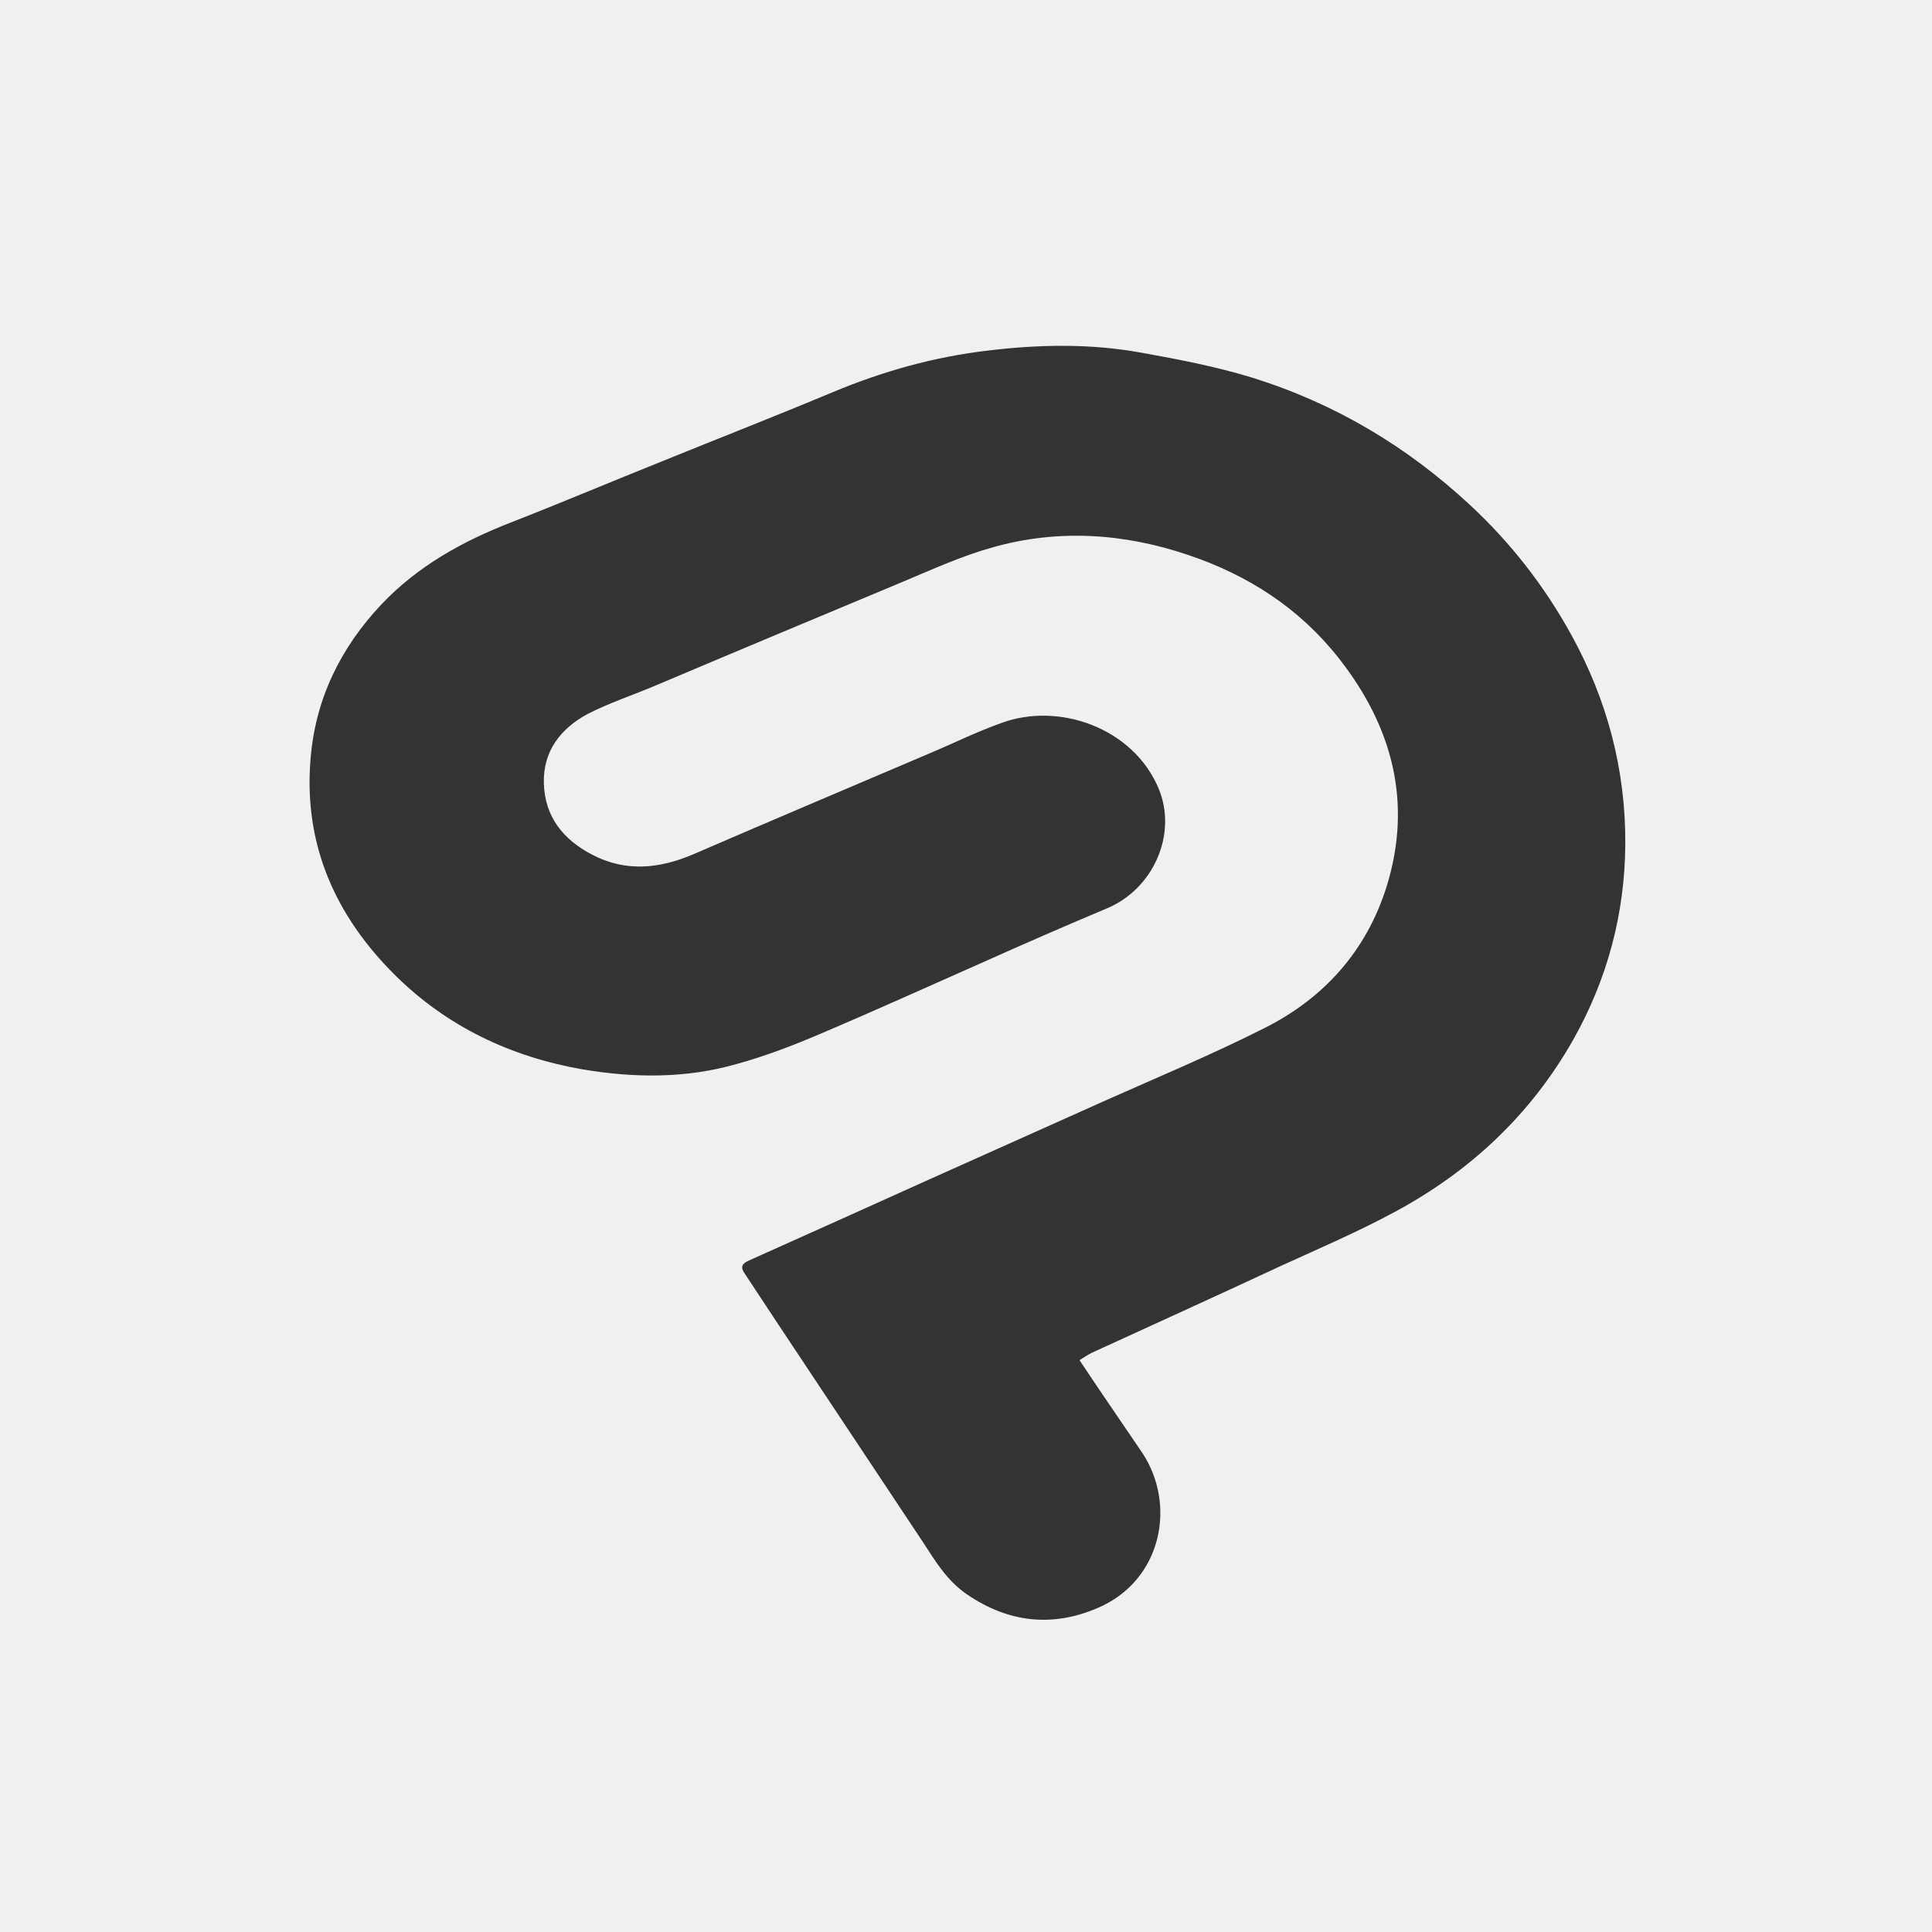
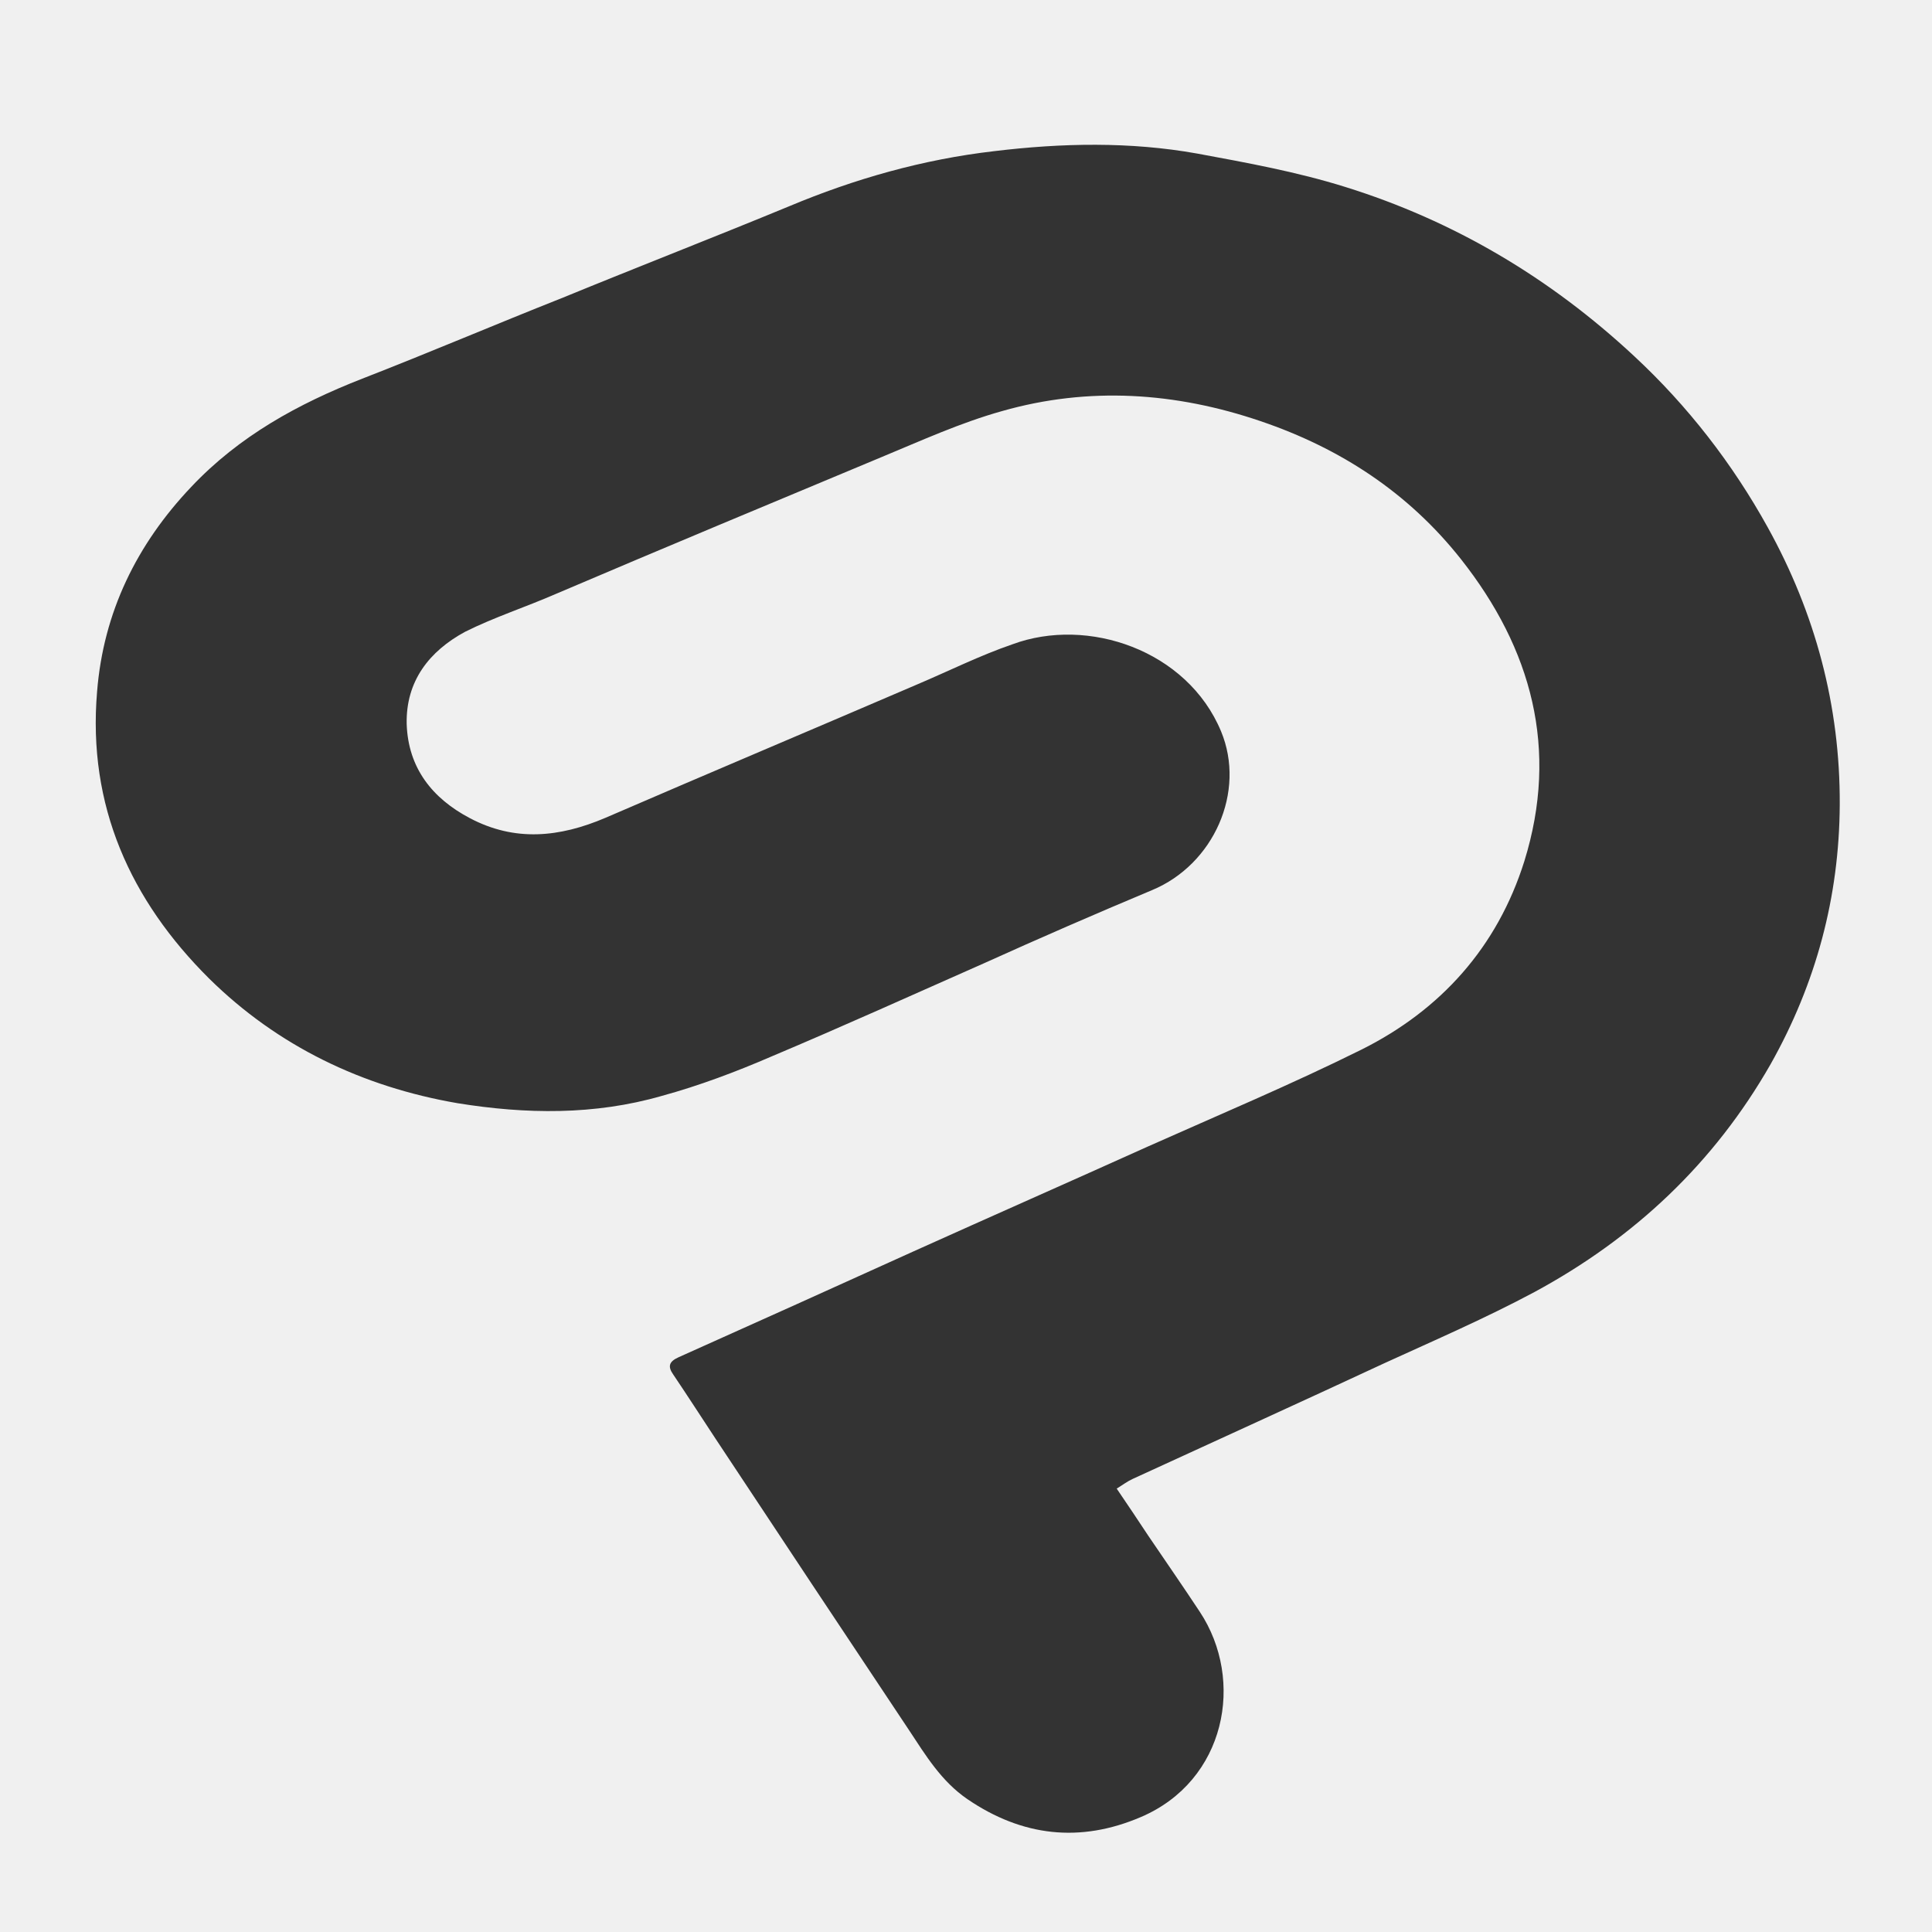
- <svg xmlns="http://www.w3.org/2000/svg" version="1.0" id="Layer_1" x="0px" y="0px" viewBox="0 0 400 400" enable-background="new 0 0 400 400" xml:space="preserve">
+ <svg xmlns="http://www.w3.org/2000/svg" version="1.1" id="Layer_1" x="0px" y="0px" viewBox="0 0 400 400" style="enable-background:new 0 0 400 400;" xml:space="preserve">
+   <style type="text/css">
+ 	.st0{display:none;fill:#FFFFFF;}
+ 	.st1{fill:#333333;}
+ </style>
  <g>
-     <path display="none" fill="#FFFFFF" d="M0,0v400h400V0H0z M325.7,215.2c-8.8,15.5-21.3,27.2-36.9,35.6c-7.6,4.1-15.5,7.5-23.4,11.1   c-13.1,6.1-26.3,12.1-39.4,18.1c-0.8,0.4-1.5,0.9-2.5,1.5c1.7,2.6,3.3,4.9,4.9,7.3c2.7,4,5.4,7.9,8.1,11.9   c7.1,10.7,4.1,26.4-9.2,32.1c-9.5,4.1-18.6,3-27.1-2.8c-4.1-2.8-6.5-6.8-9.1-10.8c-10.1-15.2-20.2-30.4-30.3-45.6   c-2.2-3.3-4.4-6.7-6.6-10c-0.9-1.3-0.7-2,0.8-2.7c12.3-5.5,24.5-11,36.7-16.5c12.2-5.5,24.4-10.9,36.6-16.4   c11.2-5,22.5-9.7,33.4-15.2c12.4-6.2,21.2-16,25.4-29.4c5.4-17.5,1.1-33.2-9.9-47.2c-8.1-10.3-18.7-17.2-31.2-21.4   c-13.3-4.5-26.9-5.4-40.4-1.6c-6.5,1.8-12.6,4.6-18.8,7.2c-17,7.1-34,14.2-51,21.4c-4.7,2-9.6,3.6-14.1,5.9   c-5.6,3-9.3,7.7-9.1,14.4c0.2,6.9,4,11.6,9.9,14.7c7,3.7,14,3,21.2-0.1c16.2-7,32.5-13.9,48.7-20.8c5-2.1,9.8-4.5,14.9-6.3   c11.8-4.4,27.3,0.9,32.6,13.6c3.9,9.4-1.1,20.8-10.8,24.8c-8.8,3.7-17.5,7.5-26.2,11.4c-11.1,4.9-22.1,9.9-33.2,14.6   c-5.6,2.4-11.4,4.6-17.2,6.2c-10.5,3-21.2,2.9-31.9,1.1c-14.9-2.6-28.1-8.9-38.8-19.5c-12.3-12.2-19-27-17.5-44.8   c1-12.4,6.2-23,14.7-32c7.5-7.9,16.7-13,26.7-16.9c10.5-4.1,20.9-8.5,31.4-12.7c11.8-4.8,23.6-9.4,35.3-14.3   c10.3-4.3,20.9-7.3,32-8.6c10.6-1.3,21.3-1.5,31.8,0.4c7.8,1.4,15.6,2.9,23.1,5.2c17,5.3,32,14.2,45.1,26.4   c8.4,7.8,15.4,16.8,20.9,26.8c7.4,13.5,11.3,28.1,11.2,43.5C336.4,189.1,332.8,202.7,325.7,215.2z" />
-     <path fill="#333333" d="M336.5,174.8c-0.1,14.4-3.7,27.9-10.8,40.5c-8.8,15.5-21.3,27.2-36.9,35.6c-7.6,4.1-15.5,7.5-23.4,11.1   c-13.1,6.1-26.3,12.1-39.4,18.1c-0.8,0.4-1.5,0.9-2.5,1.5c1.7,2.6,3.3,4.9,4.9,7.3c2.7,4,5.4,7.9,8.1,11.9   c7.1,10.7,4.1,26.4-9.2,32.1c-9.5,4.1-18.6,3-27.1-2.8c-4.1-2.8-6.5-6.8-9.1-10.8c-10.1-15.2-20.2-30.4-30.3-45.6   c-2.2-3.3-4.4-6.7-6.6-10c-0.9-1.3-0.7-2,0.8-2.7c12.3-5.5,24.5-11,36.7-16.5c12.2-5.5,24.4-10.9,36.6-16.4   c11.2-5,22.5-9.7,33.4-15.2c12.4-6.2,21.2-16,25.4-29.4c5.4-17.5,1.1-33.2-9.9-47.2c-8.1-10.3-18.7-17.2-31.2-21.4   c-13.3-4.5-26.9-5.4-40.4-1.6c-6.5,1.8-12.6,4.6-18.8,7.2c-17,7.1-34,14.2-51,21.4c-4.7,2-9.6,3.6-14.1,5.9   c-5.6,3-9.3,7.7-9.1,14.4c0.2,6.9,4,11.6,9.9,14.7c7,3.7,14,3,21.2-0.1c16.2-7,32.5-13.9,48.7-20.8c5-2.1,9.8-4.5,14.9-6.3   c11.8-4.4,27.3,0.9,32.6,13.6c3.9,9.4-1.1,20.8-10.8,24.8c-8.8,3.7-17.5,7.5-26.2,11.4c-11.1,4.9-22.1,9.9-33.2,14.6   c-5.6,2.4-11.4,4.6-17.2,6.2c-10.5,3-21.2,2.9-31.9,1.1c-14.9-2.6-28.1-8.9-38.8-19.5c-12.3-12.2-19-27-17.5-44.8   c1-12.4,6.2-23,14.7-32c7.5-7.9,16.7-13,26.7-16.9c10.5-4.1,20.9-8.5,31.4-12.7c11.8-4.8,23.6-9.4,35.3-14.3   c10.3-4.3,20.9-7.3,32-8.6c10.6-1.3,21.3-1.5,31.8,0.4c7.8,1.4,15.6,2.9,23.1,5.2c17,5.3,32,14.2,45.1,26.4   c8.4,7.8,15.4,16.8,20.9,26.8C332.7,144.8,336.6,159.3,336.5,174.8z" />
+     <path class="st0" d="M-65-65v530h530V-65H-65z M366.6,220.1c-11.7,20.5-28.2,36-48.9,47.2c-10.1,5.4-20.5,9.9-31,14.7   c-17.4,8.1-34.8,16-52.2,24c-1.1,0.5-2,1.2-3.3,2c2.3,3.4,4.4,6.5,6.5,9.7c3.6,5.3,7.2,10.5,10.7,15.8c9.4,14.2,5.4,35-12.2,42.5   c-12.6,5.4-24.6,4-35.9-3.7c-5.4-3.7-8.6-9-12.1-14.3c-13.4-20.1-26.8-40.3-40.1-60.4c-2.9-4.4-5.8-8.9-8.7-13.2   c-1.2-1.7-0.9-2.7,1.1-3.6c16.3-7.3,32.5-14.6,48.6-21.9c16.2-7.3,32.3-14.4,48.5-21.7c14.8-6.6,29.8-12.9,44.3-20.1   c16.4-8.2,28.1-21.2,33.7-39c7.2-23.2,1.5-44-13.1-62.5c-10.7-13.6-24.8-22.8-41.3-28.4c-17.6-6-35.6-7.2-53.5-2.1   c-8.6,2.4-16.7,6.1-24.9,9.5c-22.5,9.4-45.1,18.8-67.6,28.4c-6.2,2.7-12.7,4.8-18.7,7.8c-7.4,4-12.3,10.2-12.1,19.1   c0.3,9.1,5.3,15.4,13.1,19.5c9.3,4.9,18.5,4,28.1-0.1c21.5-9.3,43.1-18.4,64.5-27.6c6.6-2.8,13-6,19.7-8.3   c15.6-5.8,36.2,1.2,43.2,18c5.2,12.5-1.5,27.6-14.3,32.9c-11.7,4.9-23.2,9.9-34.7,15.1c-14.7,6.5-29.3,13.1-44,19.3   c-7.4,3.2-15.1,6.1-22.8,8.2c-13.9,4-28.1,3.8-42.3,1.5c-19.7-3.4-37.2-11.8-51.4-25.8c-16.3-16.2-25.2-35.8-23.2-59.4   c1.3-16.4,8.2-30.5,19.5-42.4c9.9-10.5,22.1-17.2,35.4-22.4C89,72.8,102.7,67,116.7,61.4c15.6-6.4,31.3-12.5,46.8-18.9   c13.6-5.7,27.7-9.7,42.4-11.4c14-1.7,28.2-2,42.1,0.5c10.3,1.9,20.7,3.8,30.6,6.9c22.5,7,42.4,18.8,59.8,35   c11.1,10.3,20.4,22.3,27.7,35.5c9.8,17.9,15,37.2,14.8,57.6C380.7,185.6,376,203.6,366.6,220.1z" />
+     <path class="st1" d="M380.9,166.6c-0.1,19.1-4.9,37-14.3,53.7c-11.7,20.5-28.2,36-48.9,47.2c-10.1,5.4-20.5,9.9-31,14.7   c-17.4,8.1-34.8,16-52.2,24c-1.1,0.5-2,1.2-3.3,2c2.3,3.4,4.4,6.5,6.5,9.7c3.6,5.3,7.2,10.5,10.7,15.8c9.4,14.2,5.4,35-12.2,42.5   c-12.6,5.4-24.6,4-35.9-3.7c-5.4-3.7-8.6-9-12.1-14.3c-13.4-20.1-26.8-40.3-40.1-60.4c-2.9-4.4-5.8-8.9-8.7-13.2   c-1.2-1.7-0.9-2.7,1.1-3.6c16.3-7.3,32.5-14.6,48.6-21.9c16.2-7.3,32.3-14.4,48.5-21.7c14.8-6.6,29.8-12.9,44.3-20.1   c16.4-8.2,28.1-21.2,33.7-39c7.2-23.2,1.5-44-13.1-62.5C291.6,102,277.5,92.8,261,87.2c-17.6-6-35.6-7.2-53.5-2.1   c-8.6,2.4-16.7,6.1-24.9,9.5c-22.5,9.4-45.1,18.8-67.6,28.4c-6.2,2.7-12.7,4.8-18.7,7.8c-7.4,4-12.3,10.2-12.1,19.1   c0.3,9.1,5.3,15.4,13.1,19.5c9.3,4.9,18.5,4,28.1-0.1c21.5-9.3,43.1-18.4,64.5-27.6c6.6-2.8,13-6,19.7-8.3   c15.6-5.8,36.2,1.2,43.2,18c5.2,12.5-1.5,27.6-14.3,32.9c-11.7,4.9-23.2,9.9-34.7,15.1c-14.7,6.5-29.3,13.1-44,19.3   c-7.4,3.2-15.1,6.1-22.8,8.2c-13.9,4-28.1,3.8-42.3,1.5c-19.7-3.4-37.2-11.8-51.4-25.8c-16.3-16.2-25.2-35.8-23.2-59.4   c1.3-16.4,8.2-30.5,19.5-42.4c9.9-10.5,22.1-17.2,35.4-22.4c13.9-5.4,27.7-11.3,41.6-16.8c15.6-6.4,31.3-12.5,46.8-18.9   c13.6-5.7,27.7-9.7,42.4-11.4c14-1.7,28.2-2,42.1,0.5c10.3,1.9,20.7,3.8,30.6,6.9c22.5,7,42.4,18.8,59.8,35   c11.1,10.3,20.4,22.3,27.7,35.5C375.8,126.9,381,146.1,380.9,166.6z" />
  </g>
-   <g>
- </g>
-   <g>
- </g>
-   <g>
- </g>
-   <g>
- </g>
-   <g>
- </g>
</svg>
